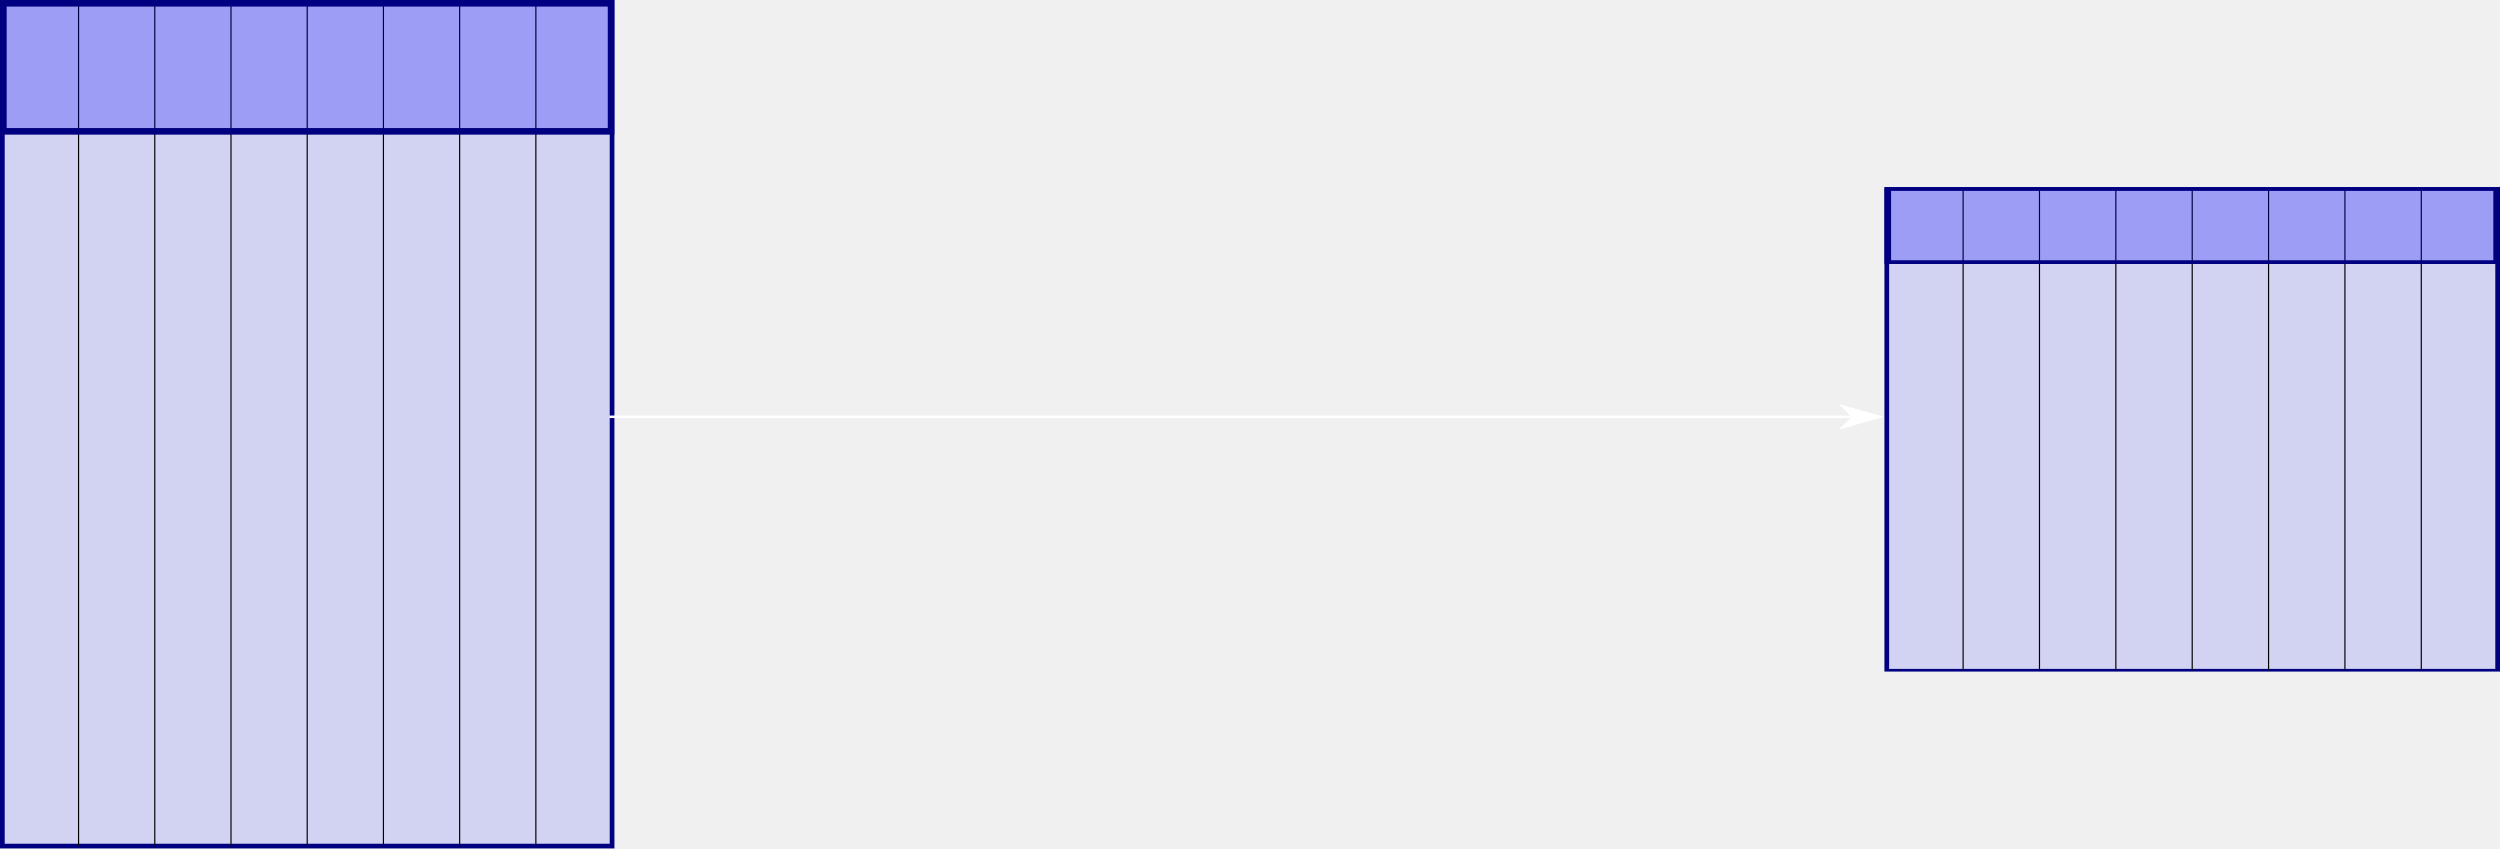
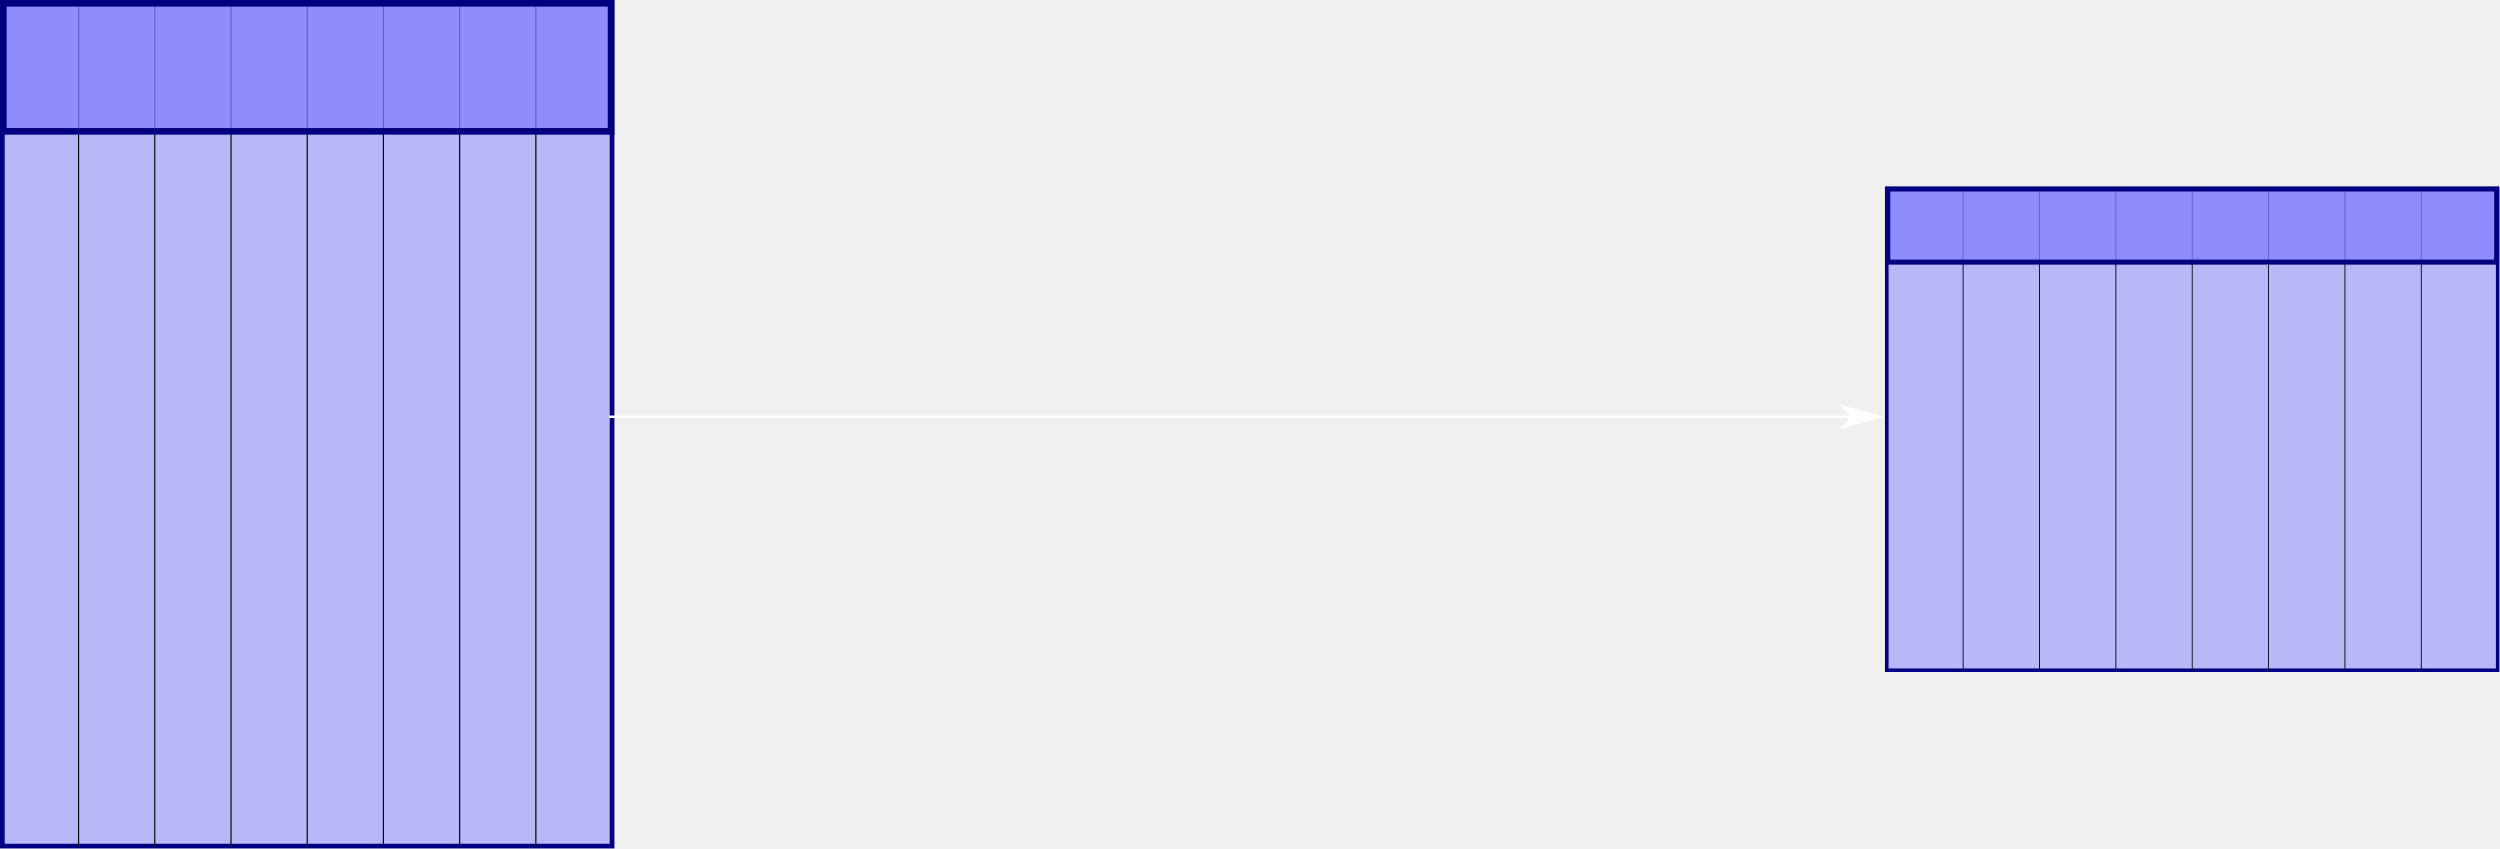
<svg xmlns="http://www.w3.org/2000/svg" width="555.789mm" height="188.621mm" viewBox="0 0 1969.33 668.343" id="svg9669" version="1.1">
  <defs id="defs9671">
    <marker orient="auto" refY="0.0" refX="0.0" id="Arrow1Lend" style="overflow:visible;">
      <path id="path7320" d="M 0.0,0.0 L 5.0,-5.0 L -12.5,0.0 L 5.0,5.0 L 0.0,0.0 z " style="fill-rule:evenodd;stroke:#ffffff;stroke-width:1pt;stroke-opacity:1;fill:#ffffff;fill-opacity:1" transform="scale(0.8) rotate(180) translate(12.5,0)" />
    </marker>
  </defs>
  <g id="layer1" transform="translate(719.9999,115.981)">
-     <g transform="translate(122.0001,-86.28581)" id="g8109">
-       <rect y="-27.791" x="-840.153" height="664.592" width="480.307" id="rect8046" style="fill:#0000ff;fill-opacity:0.125;stroke:#000080;stroke-width:3.693;stroke-miterlimit:4;stroke-dasharray:none;stroke-opacity:1" />
-       <path id="path8048" d="m -720.077,-27.791 c 0,664.592 0,664.592 0,664.592" style="fill:none;fill-rule:evenodd;stroke:#000000;stroke-width:0.923;stroke-linecap:butt;stroke-linejoin:miter;stroke-miterlimit:4;stroke-dasharray:none;stroke-opacity:1" />
-       <path id="path8048-2" d="m -600,-27.791 c 0,664.592 0,664.592 0,664.592" style="fill:none;fill-rule:evenodd;stroke:#000000;stroke-width:0.923;stroke-linecap:butt;stroke-linejoin:miter;stroke-miterlimit:4;stroke-dasharray:none;stroke-opacity:1" />
-       <path id="path8048-6" d="m -479.923,-27.791 c 0,664.592 0,664.592 0,664.592" style="fill:none;fill-rule:evenodd;stroke:#000000;stroke-width:0.923;stroke-linecap:butt;stroke-linejoin:miter;stroke-miterlimit:4;stroke-dasharray:none;stroke-opacity:1" />
-       <path id="path8048-9" d="m -419.885,-27.791 c 0,664.592 0,664.592 0,664.592" style="fill:none;fill-rule:evenodd;stroke:#000000;stroke-width:0.923;stroke-linecap:butt;stroke-linejoin:miter;stroke-miterlimit:4;stroke-dasharray:none;stroke-opacity:1" />
-       <path id="path8048-1" d="m -539.962,-27.791 c 0,664.592 0,664.592 0,664.592" style="fill:none;fill-rule:evenodd;stroke:#000000;stroke-width:0.923;stroke-linecap:butt;stroke-linejoin:miter;stroke-miterlimit:4;stroke-dasharray:none;stroke-opacity:1" />
-       <path id="path8048-3" d="m -660.038,-27.791 c 0,664.592 0,664.592 0,664.592" style="fill:none;fill-rule:evenodd;stroke:#000000;stroke-width:0.923;stroke-linecap:butt;stroke-linejoin:miter;stroke-miterlimit:4;stroke-dasharray:none;stroke-opacity:1" />
-       <path id="path8048-31" d="m -780.115,-27.791 c 0,664.592 0,664.592 0,664.592" style="fill:none;fill-rule:evenodd;stroke:#000000;stroke-width:0.923;stroke-linecap:butt;stroke-linejoin:miter;stroke-miterlimit:4;stroke-dasharray:none;stroke-opacity:1" />
-       <rect y="-27.105" x="-839.348" height="100.874" width="478.696" id="rect8104" style="fill:#0000ff;fill-opacity:0.251;stroke:#000080;stroke-width:5.179;stroke-miterlimit:4;stroke-dasharray:none;stroke-opacity:1" />
+     <g id="g4192">
+       <rect y="-114.077" x="-718.153" height="664.592" width="480.307" id="rect8046" style="fill:#8080ff;fill-opacity:0.502;stroke:#000080;stroke-width:3.693;stroke-miterlimit:4;stroke-dasharray:none;stroke-opacity:1" />
+       <path id="path8048" d="m -598.077,-114.077 c 0,664.592 0,664.592 0,664.592" style="fill:none;fill-rule:evenodd;stroke:#000000;stroke-width:0.923;stroke-linecap:butt;stroke-linejoin:miter;stroke-miterlimit:4;stroke-dasharray:none;stroke-opacity:1" />
+       <path id="path8048-2" d="m -478,-114.077 c 0,664.592 0,664.592 0,664.592" style="fill:none;fill-rule:evenodd;stroke:#000000;stroke-width:0.923;stroke-linecap:butt;stroke-linejoin:miter;stroke-miterlimit:4;stroke-dasharray:none;stroke-opacity:1" />
+       <path id="path8048-6" d="m -357.923,-114.077 c 0,664.592 0,664.592 0,664.592" style="fill:none;fill-rule:evenodd;stroke:#000000;stroke-width:0.923;stroke-linecap:butt;stroke-linejoin:miter;stroke-miterlimit:4;stroke-dasharray:none;stroke-opacity:1" />
+       <path id="path8048-9" d="m -297.885,-114.077 c 0,664.592 0,664.592 0,664.592" style="fill:none;fill-rule:evenodd;stroke:#000000;stroke-width:0.923;stroke-linecap:butt;stroke-linejoin:miter;stroke-miterlimit:4;stroke-dasharray:none;stroke-opacity:1" />
+       <path id="path8048-1" d="m -417.962,-114.077 c 0,664.592 0,664.592 0,664.592" style="fill:none;fill-rule:evenodd;stroke:#000000;stroke-width:0.923;stroke-linecap:butt;stroke-linejoin:miter;stroke-miterlimit:4;stroke-dasharray:none;stroke-opacity:1" />
+       <path id="path8048-3" d="m -538.038,-114.077 c 0,664.592 0,664.592 0,664.592" style="fill:none;fill-rule:evenodd;stroke:#000000;stroke-width:0.923;stroke-linecap:butt;stroke-linejoin:miter;stroke-miterlimit:4;stroke-dasharray:none;stroke-opacity:1" />
+       <path id="path8048-31" d="m -658.115,-114.077 c 0,664.592 0,664.592 0,664.592" style="fill:none;fill-rule:evenodd;stroke:#000000;stroke-width:0.923;stroke-linecap:butt;stroke-linejoin:miter;stroke-miterlimit:4;stroke-dasharray:none;stroke-opacity:1" />
+       <rect y="-113.391" x="-717.348" height="100.874" width="478.696" id="rect8104" style="fill:#8080ff;fill-opacity:0.753;stroke:#000080;stroke-width:5.179;stroke-miterlimit:4;stroke-dasharray:none;stroke-opacity:1" />
    </g>
-     <g transform="matrix(1.001888,0,0,0.5709776,1608.006,48.38209)" id="g8109-4">
-       <rect y="-27.791" x="-840.153" height="664.592" width="480.307" id="rect8046-3" style="fill:#0000ff;fill-opacity:0.125;stroke:#000080;stroke-width:3.693;stroke-miterlimit:4;stroke-dasharray:none;stroke-opacity:1" />
-       <path id="path8048-19" d="m -720.077,-27.791 c 0,664.592 0,664.592 0,664.592" style="fill:none;fill-rule:evenodd;stroke:#000000;stroke-width:0.923;stroke-linecap:butt;stroke-linejoin:miter;stroke-miterlimit:4;stroke-dasharray:none;stroke-opacity:1" />
-       <path id="path8048-2-1" d="m -600,-27.791 c 0,664.592 0,664.592 0,664.592" style="fill:none;fill-rule:evenodd;stroke:#000000;stroke-width:0.923;stroke-linecap:butt;stroke-linejoin:miter;stroke-miterlimit:4;stroke-dasharray:none;stroke-opacity:1" />
-       <path id="path8048-6-09" d="m -479.923,-27.791 c 0,664.592 0,664.592 0,664.592" style="fill:none;fill-rule:evenodd;stroke:#000000;stroke-width:0.923;stroke-linecap:butt;stroke-linejoin:miter;stroke-miterlimit:4;stroke-dasharray:none;stroke-opacity:1" />
-       <path id="path8048-9-4" d="m -419.885,-27.791 c 0,664.592 0,664.592 0,664.592" style="fill:none;fill-rule:evenodd;stroke:#000000;stroke-width:0.923;stroke-linecap:butt;stroke-linejoin:miter;stroke-miterlimit:4;stroke-dasharray:none;stroke-opacity:1" />
-       <path id="path8048-1-5" d="m -539.962,-27.791 c 0,664.592 0,664.592 0,664.592" style="fill:none;fill-rule:evenodd;stroke:#000000;stroke-width:0.923;stroke-linecap:butt;stroke-linejoin:miter;stroke-miterlimit:4;stroke-dasharray:none;stroke-opacity:1" />
-       <path id="path8048-3-6" d="m -660.038,-27.791 c 0,664.592 0,664.592 0,664.592" style="fill:none;fill-rule:evenodd;stroke:#000000;stroke-width:0.923;stroke-linecap:butt;stroke-linejoin:miter;stroke-miterlimit:4;stroke-dasharray:none;stroke-opacity:1" />
-       <path id="path8048-31-2" d="m -780.115,-27.791 c 0,664.592 0,664.592 0,664.592" style="fill:none;fill-rule:evenodd;stroke:#000000;stroke-width:0.923;stroke-linecap:butt;stroke-linejoin:miter;stroke-miterlimit:4;stroke-dasharray:none;stroke-opacity:1" />
-       <rect y="-27.105" x="-839.348" height="100.874" width="478.696" id="rect8104-5" style="fill:#0000ff;fill-opacity:0.251;stroke:#000080;stroke-width:5.179;stroke-miterlimit:4;stroke-dasharray:none;stroke-opacity:1" />
+     <g id="g4181">
+       <rect y="32.514" x="766.267" height="379.467" width="481.214" id="rect8046-3" style="fill:#8080ff;fill-opacity:0.502;stroke:#000080;stroke-width:2.793;stroke-miterlimit:4;stroke-dasharray:none;stroke-opacity:1" />
+       <path id="path8048-19" d="m 886.57,32.514 c 0,379.467 0,379.467 0,379.467" style="fill:none;fill-rule:evenodd;stroke:#000000;stroke-width:0.698;stroke-linecap:butt;stroke-linejoin:miter;stroke-miterlimit:4;stroke-dasharray:none;stroke-opacity:1" />
+       <path id="path8048-2-1" d="m 1006.873,32.514 c 0,379.467 0,379.467 0,379.467" style="fill:none;fill-rule:evenodd;stroke:#000000;stroke-width:0.698;stroke-linecap:butt;stroke-linejoin:miter;stroke-miterlimit:4;stroke-dasharray:none;stroke-opacity:1" />
+       <path id="path8048-6-09" d="m 1127.177,32.514 c 0,379.467 0,379.467 0,379.467" style="fill:none;fill-rule:evenodd;stroke:#000000;stroke-width:0.698;stroke-linecap:butt;stroke-linejoin:miter;stroke-miterlimit:4;stroke-dasharray:none;stroke-opacity:1" />
+       <path id="path8048-9-4" d="m 1187.329,32.514 c 0,379.467 0,379.467 0,379.467" style="fill:none;fill-rule:evenodd;stroke:#000000;stroke-width:0.698;stroke-linecap:butt;stroke-linejoin:miter;stroke-miterlimit:4;stroke-dasharray:none;stroke-opacity:1" />
+       <path id="path8048-1-5" d="m 1067.025,32.514 c 0,379.467 0,379.467 0,379.467" style="fill:none;fill-rule:evenodd;stroke:#000000;stroke-width:0.698;stroke-linecap:butt;stroke-linejoin:miter;stroke-miterlimit:4;stroke-dasharray:none;stroke-opacity:1" />
+       <path id="path8048-3-6" d="m 946.722,32.514 c 0,379.467 0,379.467 0,379.467" style="fill:none;fill-rule:evenodd;stroke:#000000;stroke-width:0.698;stroke-linecap:butt;stroke-linejoin:miter;stroke-miterlimit:4;stroke-dasharray:none;stroke-opacity:1" />
+       <path id="path8048-31-2" d="m 826.418,32.514 c 0,379.467 0,379.467 0,379.467" style="fill:none;fill-rule:evenodd;stroke:#000000;stroke-width:0.698;stroke-linecap:butt;stroke-linejoin:miter;stroke-miterlimit:4;stroke-dasharray:none;stroke-opacity:1" />
+       <rect y="32.905" x="767.073" height="57.597" width="479.6" id="rect8104-5" style="fill:#8080ff;fill-opacity:0.753;stroke:#000080;stroke-width:3.917;stroke-miterlimit:4;stroke-dasharray:none;stroke-opacity:1" />
    </g>
    <path style="fill:none;fill-rule:evenodd;stroke:#ffffff;stroke-width:2;stroke-linecap:butt;stroke-linejoin:miter;stroke-opacity:1;stroke-miterlimit:4;stroke-dasharray:none;marker-end:url(#Arrow1Lend)" d="m -240,212.362 c 1000,0 1000,0 1000,0" id="path7292" />
  </g>
</svg>
